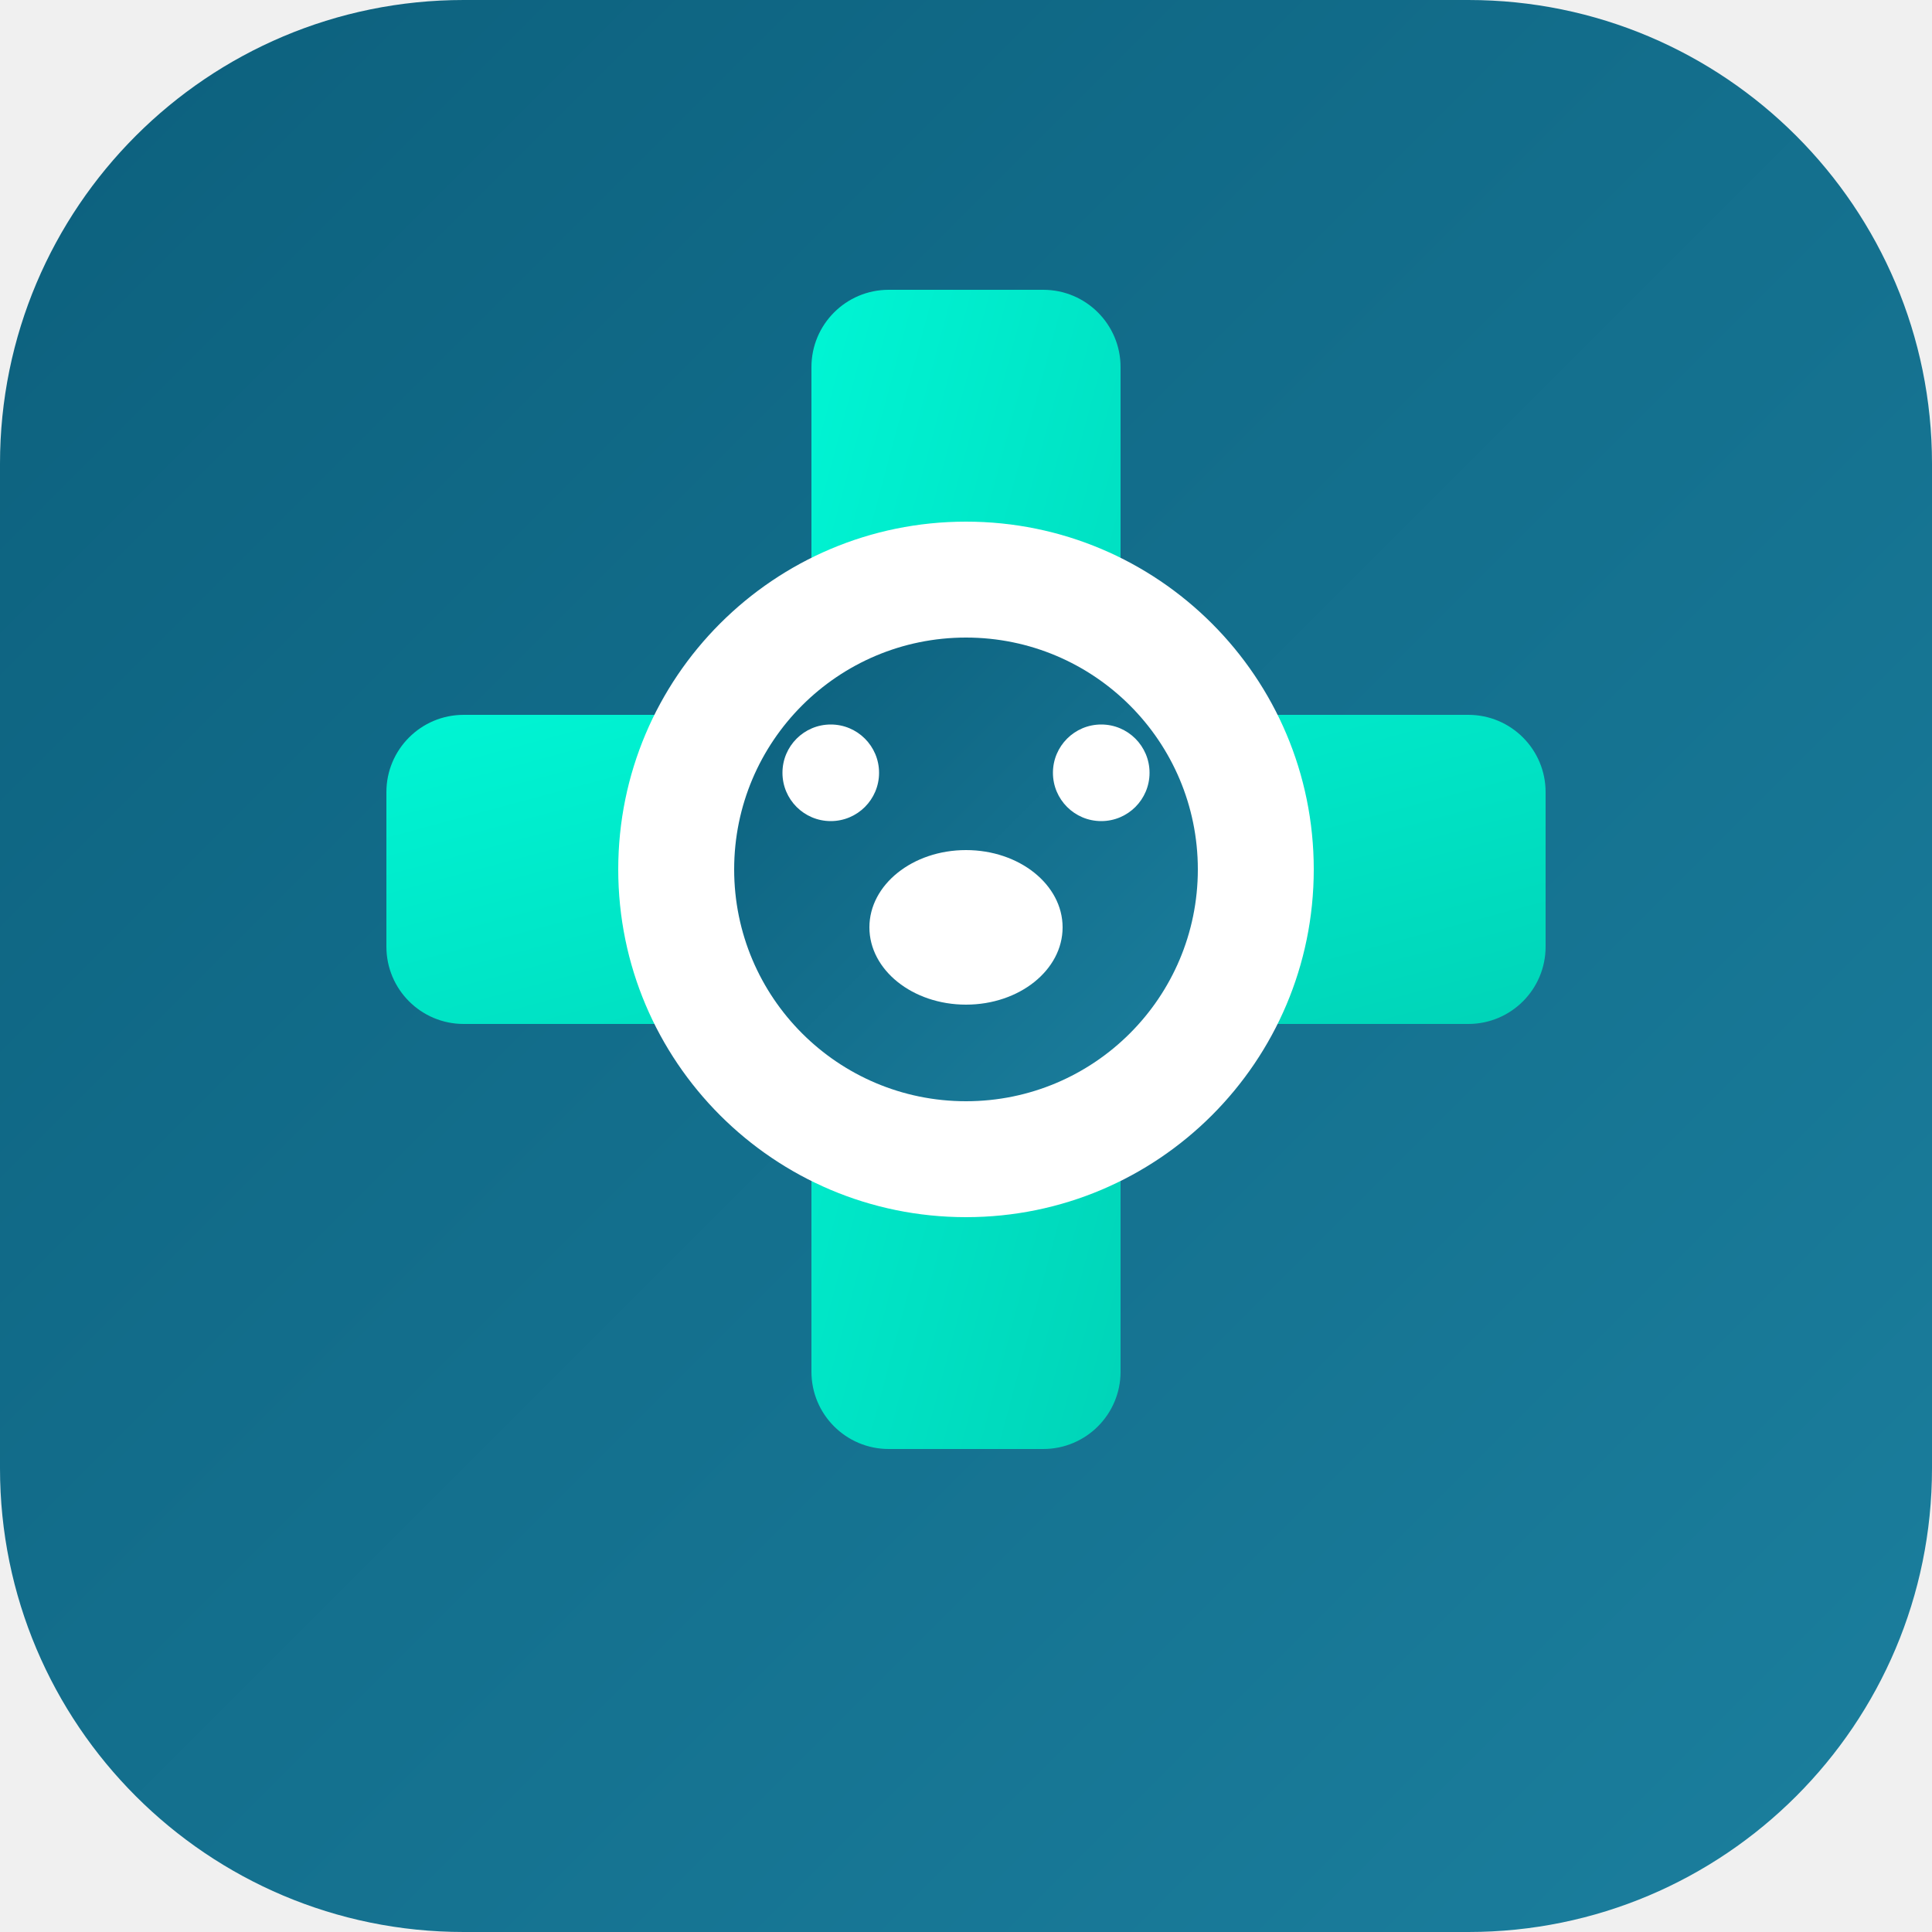
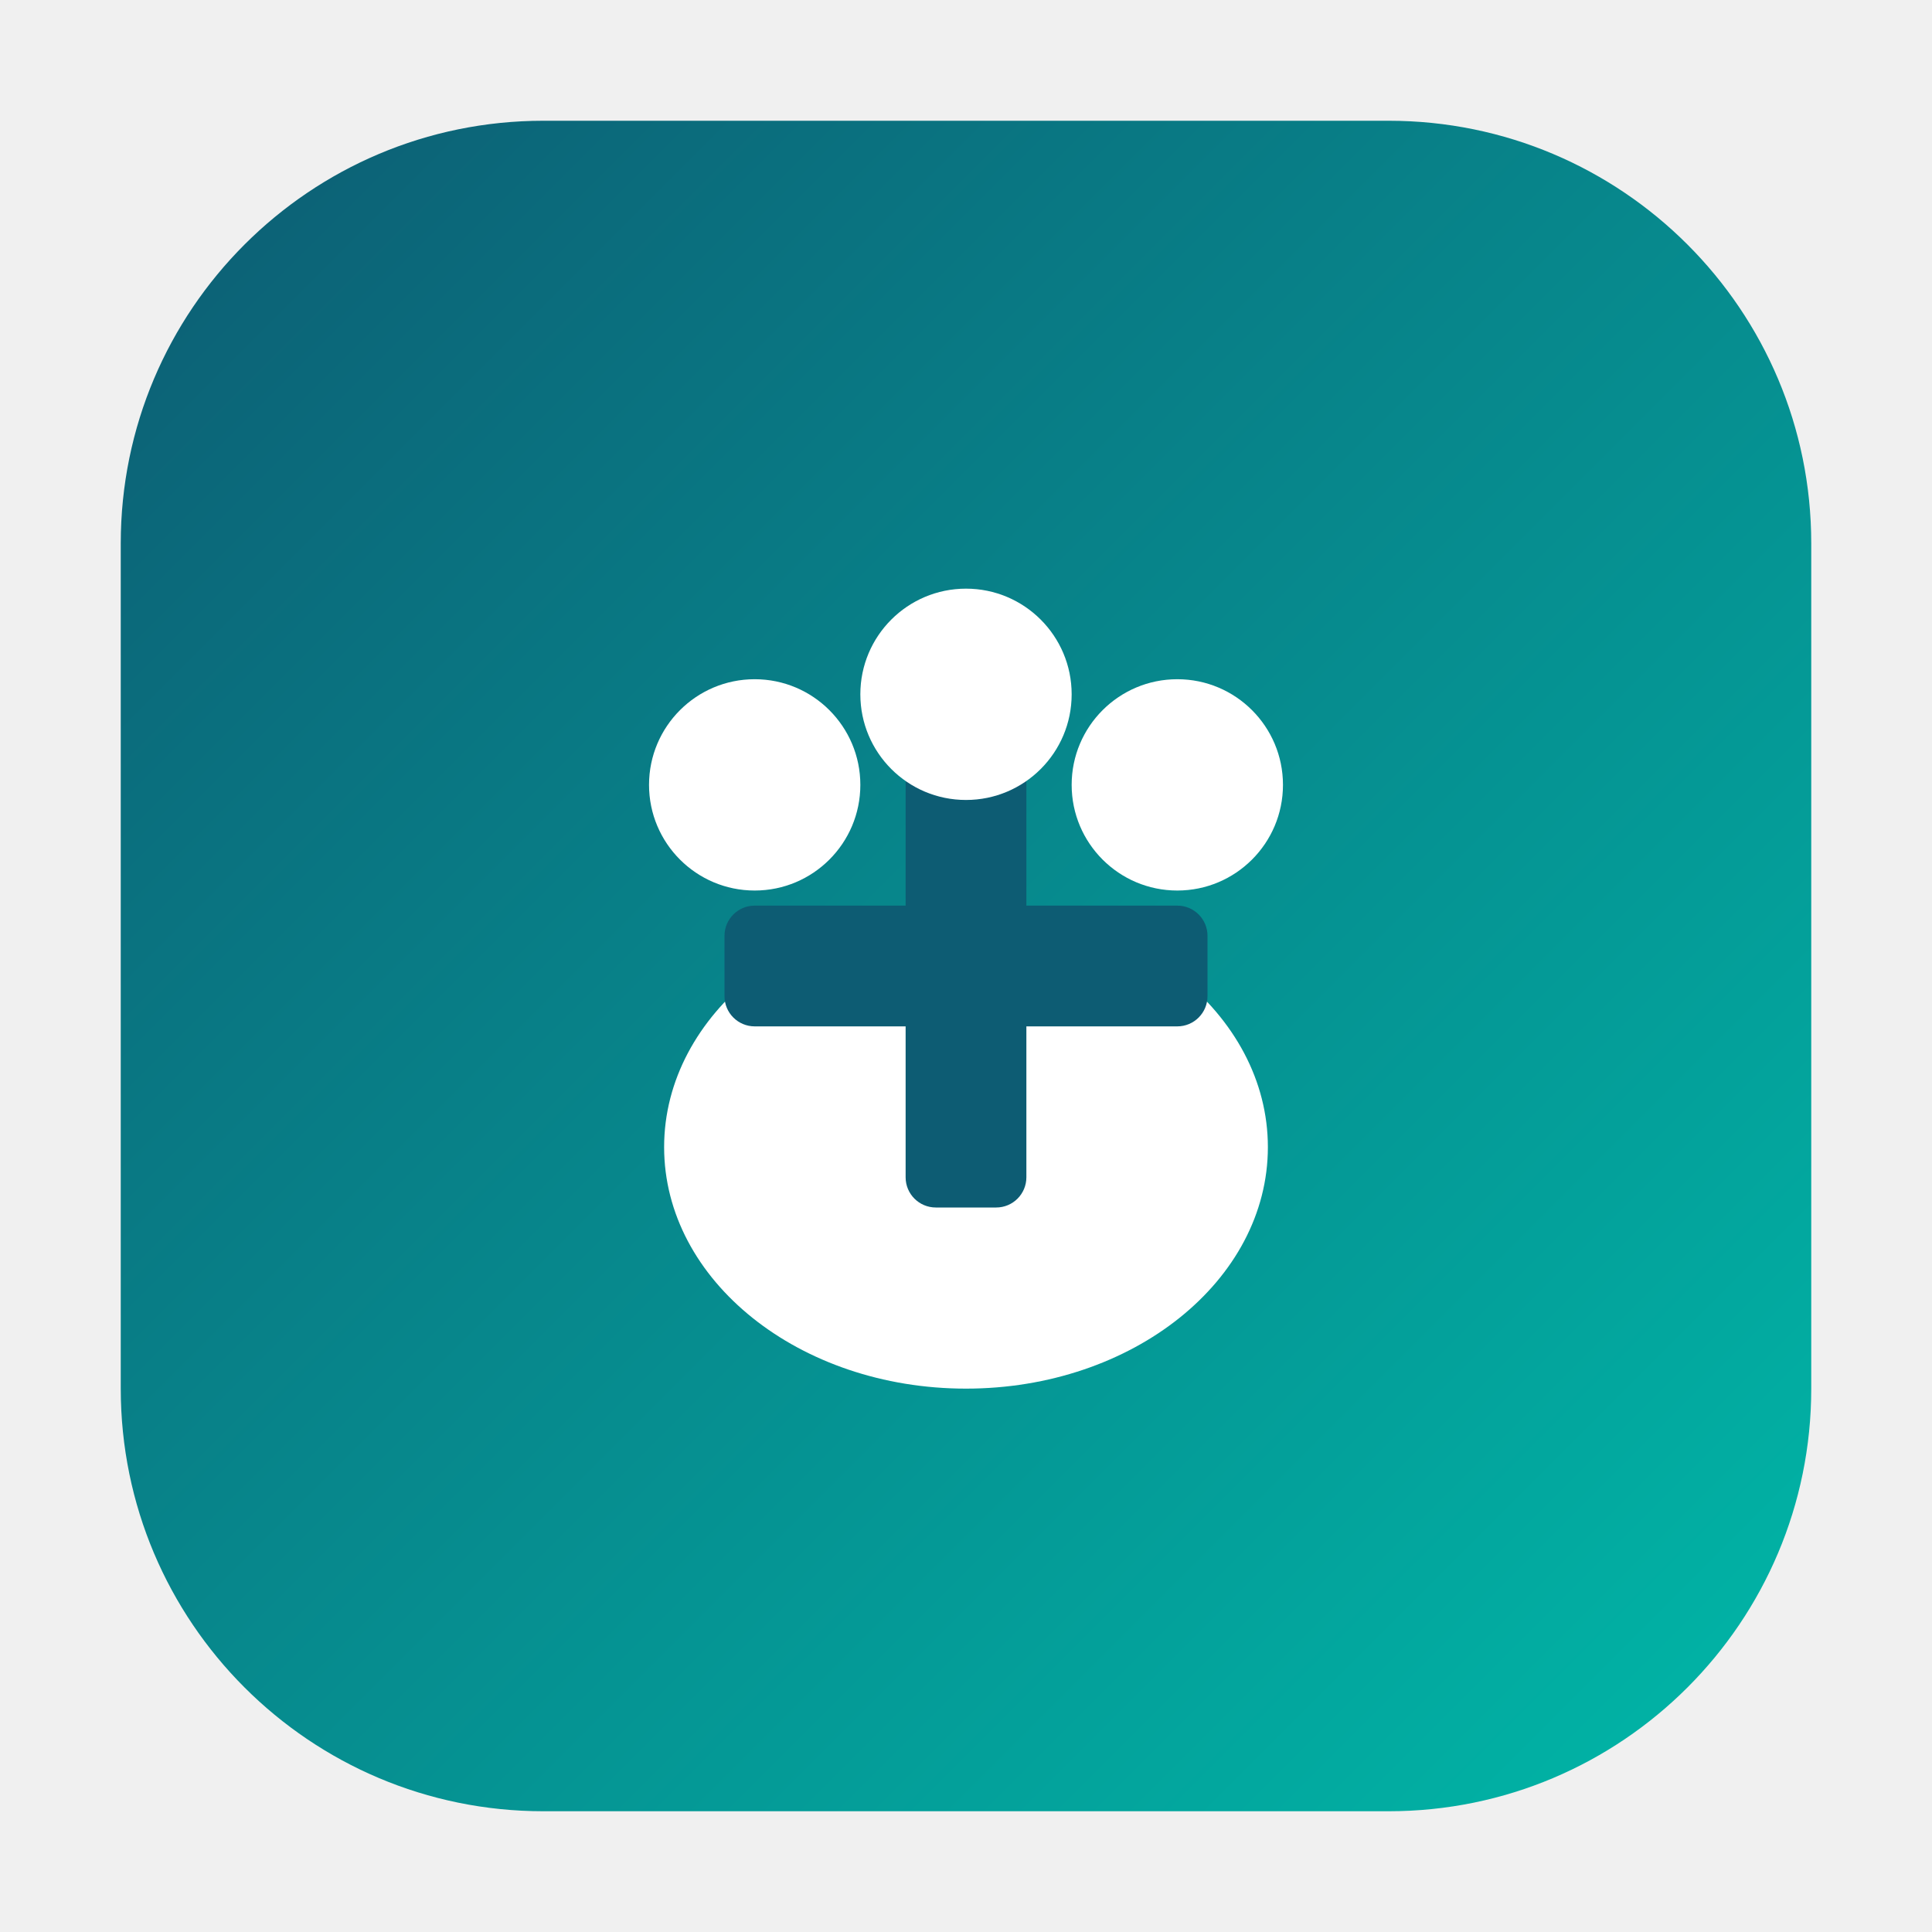
- <svg xmlns="http://www.w3.org/2000/svg" viewBox="0 0 100 100">
+ <svg xmlns="http://www.w3.org/2000/svg" viewBox="0 0 64 64">
  <defs>
-     <linearGradient id="bgIcon" x1="0%" y1="0%" x2="100%" y2="100%">
-       <stop offset="0%" style="stop-color:#0c607d" />
-       <stop offset="100%" style="stop-color:#1b7f9e" />
-     </linearGradient>
-     <linearGradient id="accentIcon" x1="0%" y1="0%" x2="100%" y2="100%">
-       <stop offset="0%" style="stop-color:#00f5d4" />
-       <stop offset="100%" style="stop-color:#00d4b8" />
+     <linearGradient id="dn" x1="0%" y1="0%" x2="100%" y2="100%">
+       <stop offset="0%" style="stop-color:#0d5c73" />
+       <stop offset="100%" style="stop-color:#00b8a8" />
    </linearGradient>
  </defs>
-   <rect width="100" height="100" rx="24" fill="url(#bgIcon)" />
-   <g transform="translate(50, 45)">
-     <rect x="-8" y="-30" width="16" height="60" rx="4" fill="url(#accentIcon)" />
-     <rect x="-30" y="-8" width="60" height="16" rx="4" fill="url(#accentIcon)" />
-     <circle cx="0" cy="0" r="18" fill="white" />
-     <circle cx="0" cy="0" r="12" fill="url(#bgIcon)" />
-     <ellipse cx="0" cy="3" rx="5" ry="4" fill="white" />
-     <circle cx="-7" cy="-5" r="2.5" fill="white" />
-     <circle cx="7" cy="-5" r="2.5" fill="white" />
+   <rect x="4" y="4" width="56" height="56" rx="14" fill="url(#dn)" />
+   <g transform="translate(32, 32)">
+     <ellipse cx="0" cy="6" rx="10" ry="8" fill="#ffffff" />
+     <g fill="#0d5c73">
+       <rect x="-8" y="-2" width="16" height="4" rx="1" />
+       <rect x="-2" y="-8" width="4" height="16" rx="1" />
+     </g>
+     <circle cx="-7" cy="-6" r="3.5" fill="#ffffff" />
+     <circle cx="0" cy="-9" r="3.5" fill="#ffffff" />
+     <circle cx="7" cy="-6" r="3.5" fill="#ffffff" />
  </g>
</svg>
